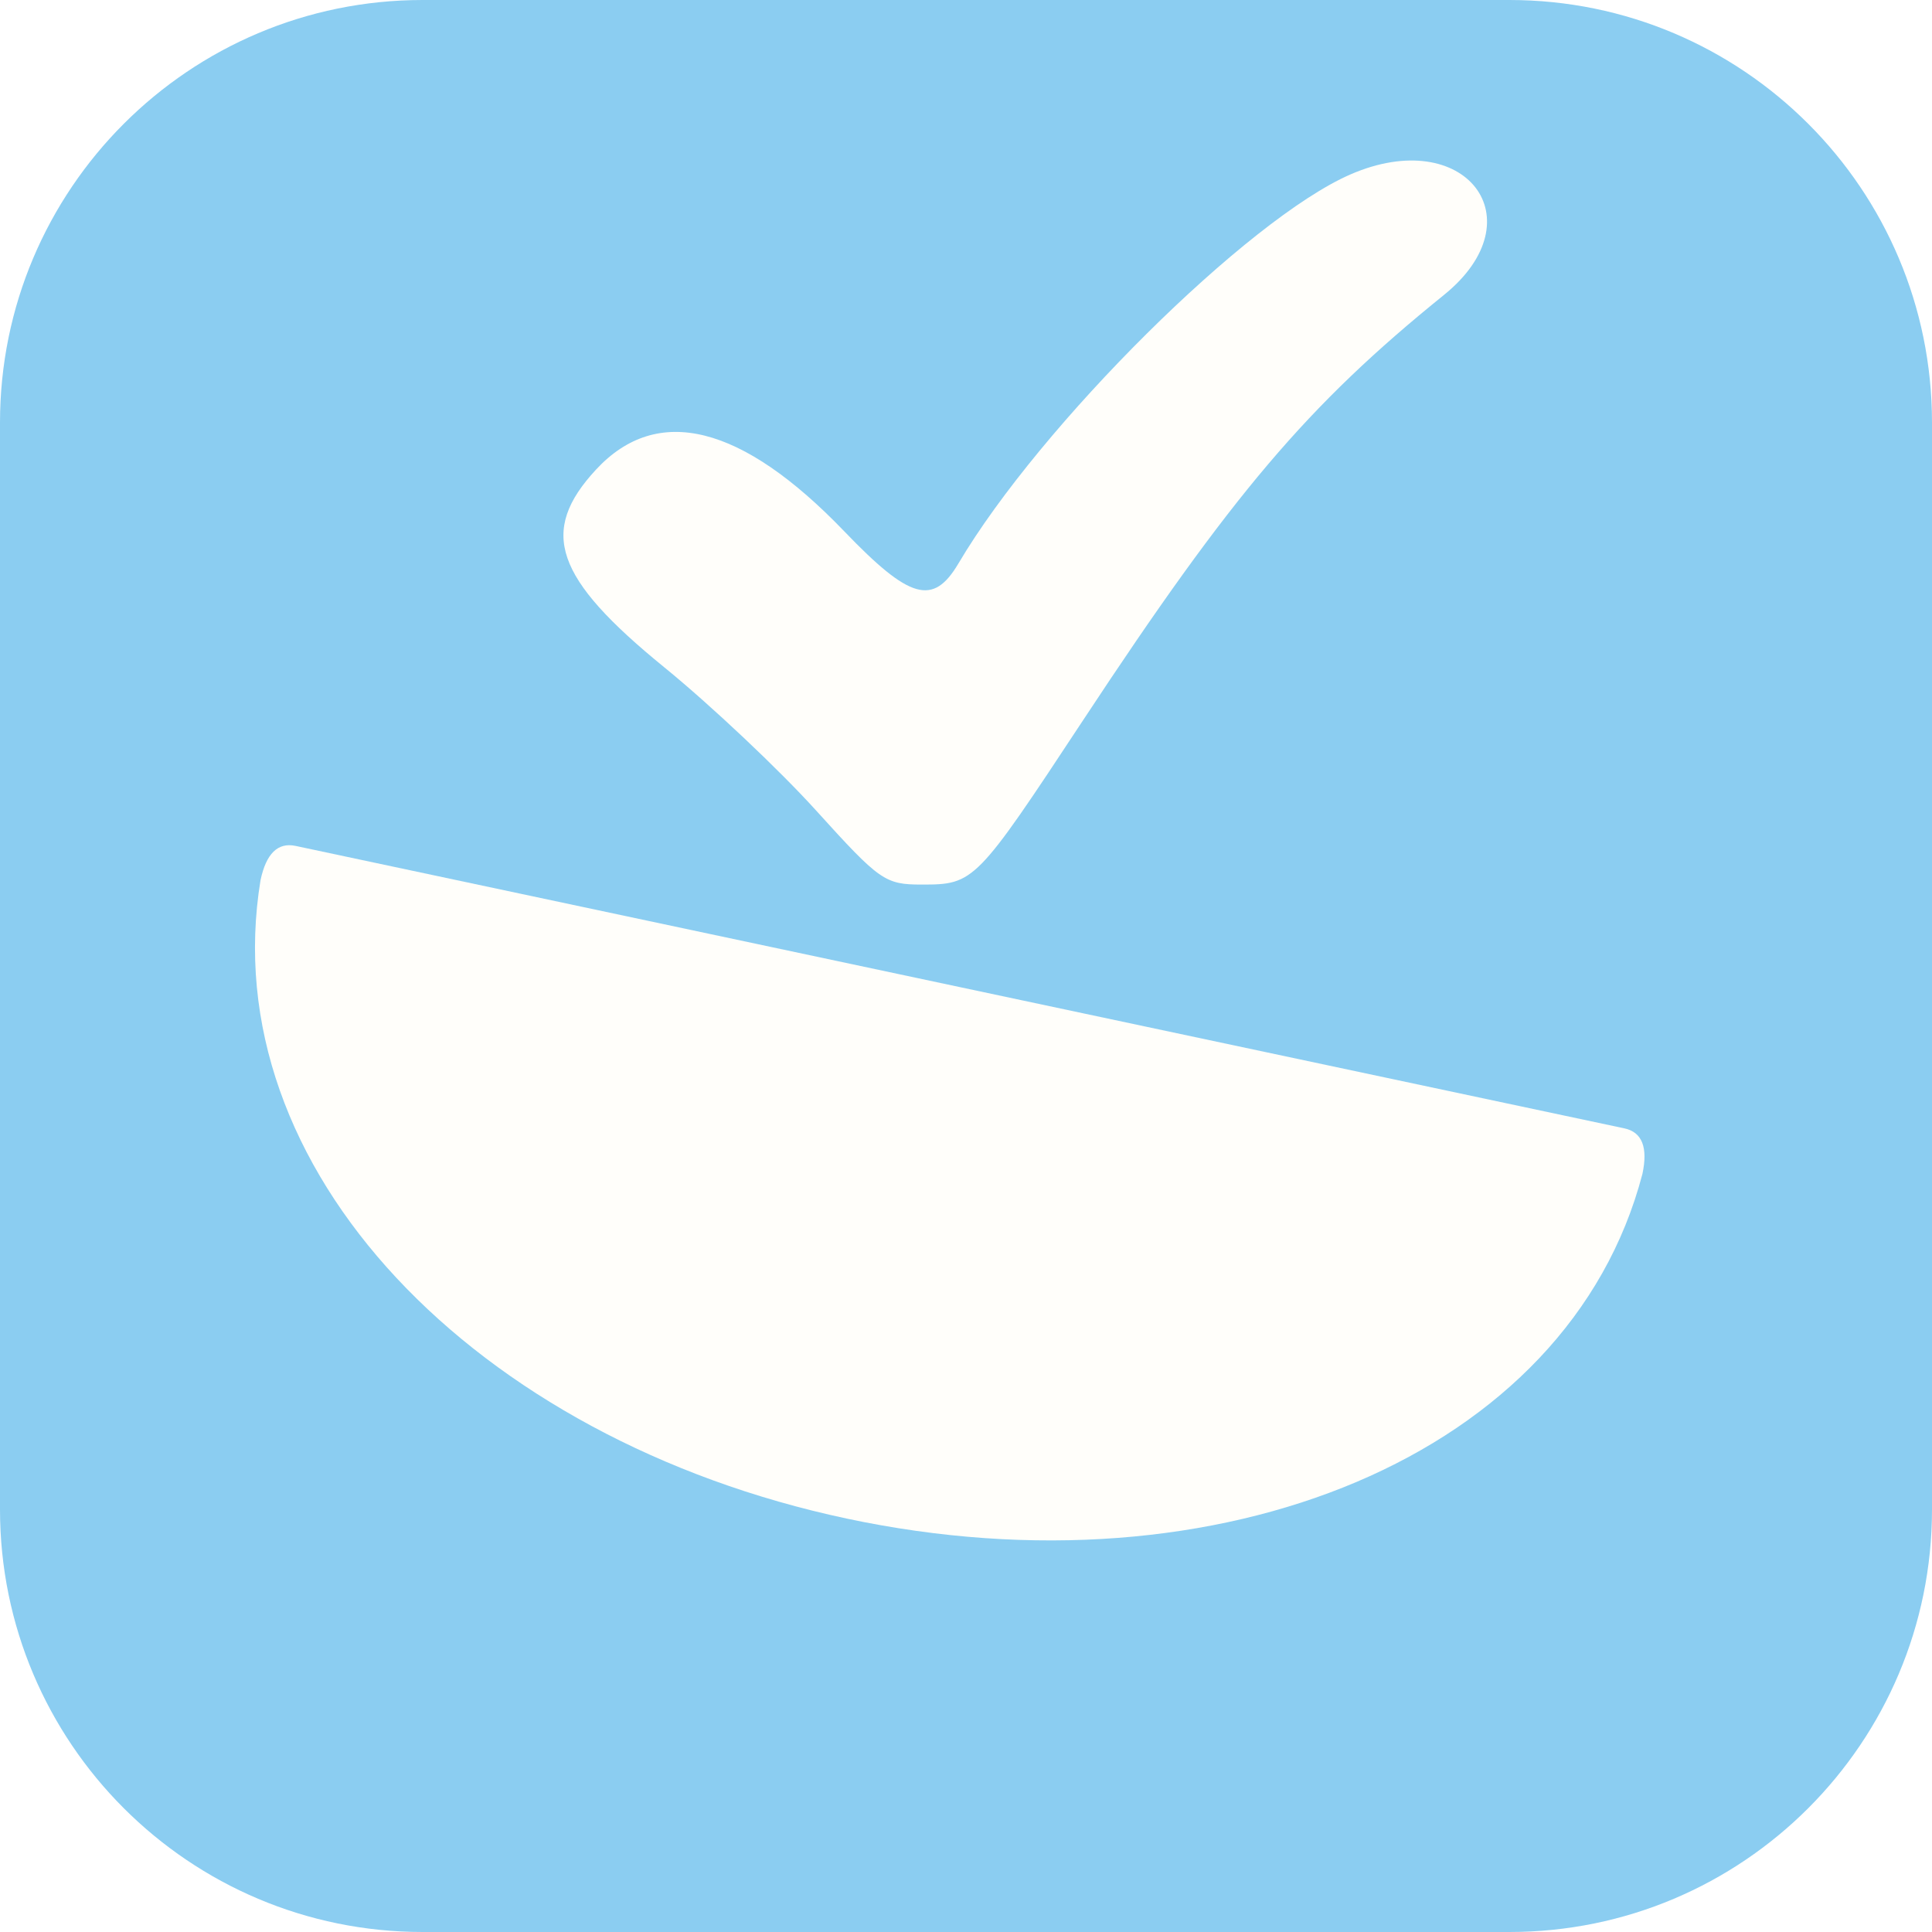
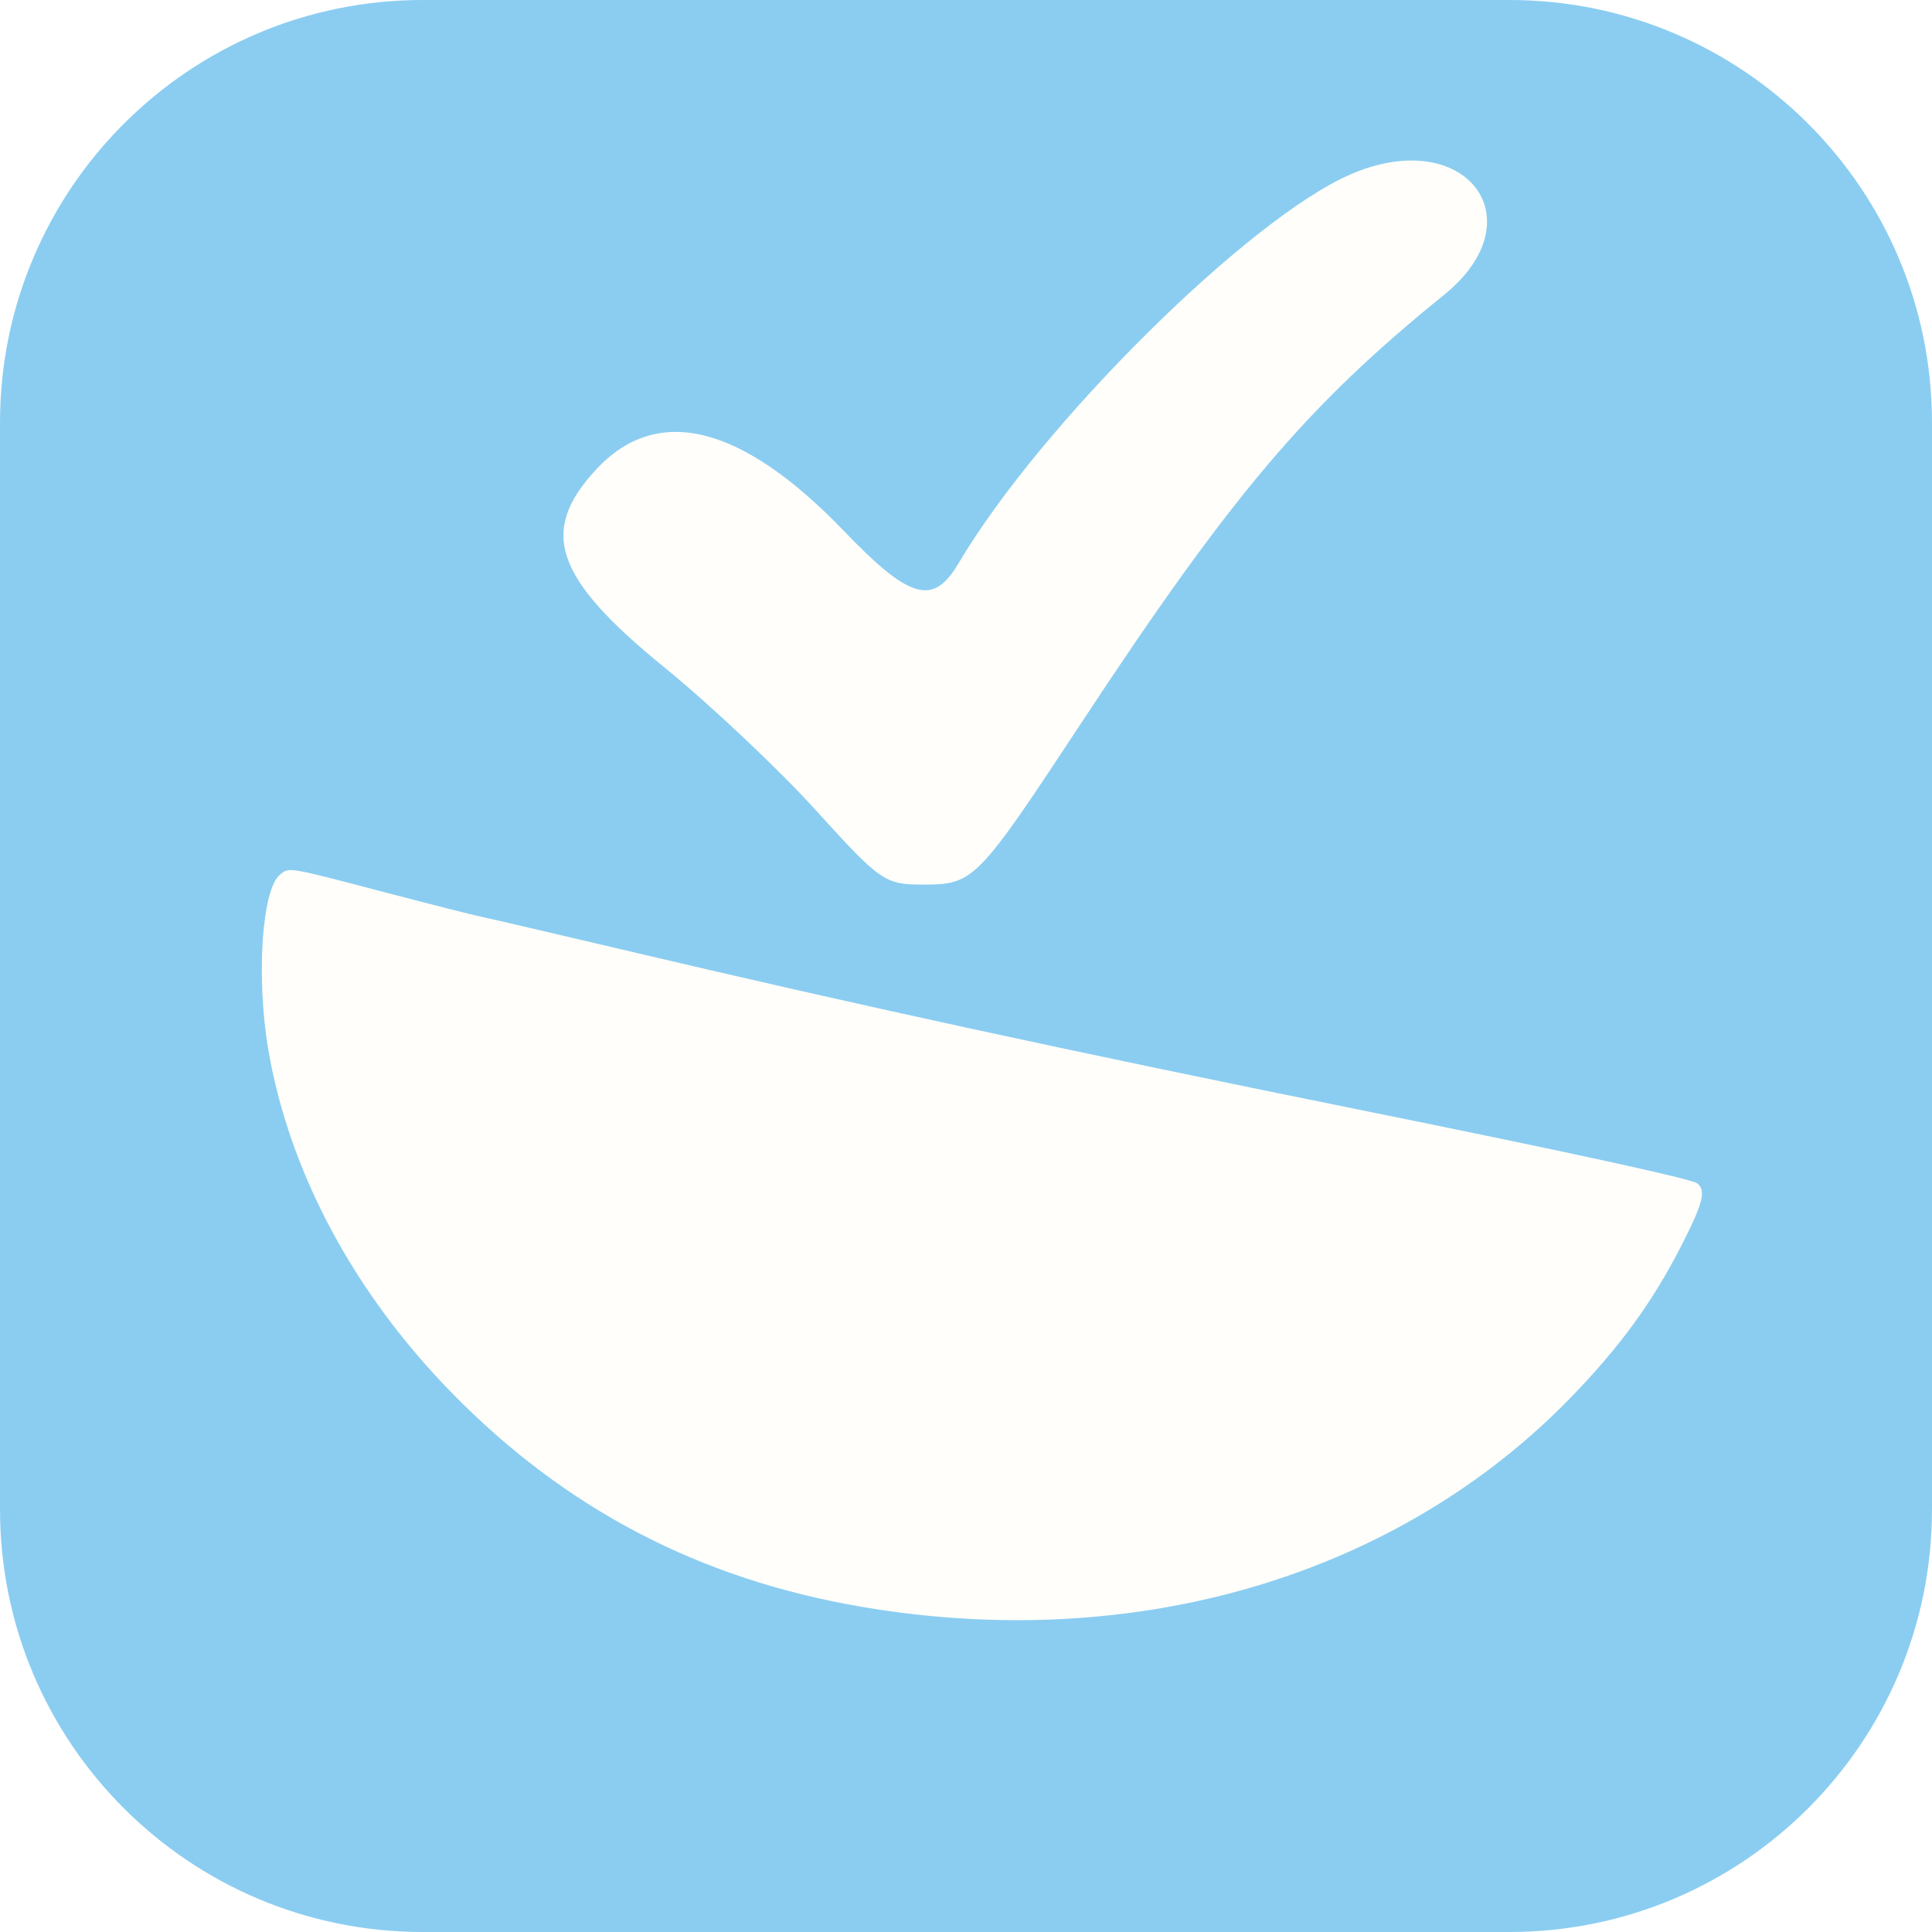
<svg xmlns="http://www.w3.org/2000/svg" viewBox="0 0 256 256" role="img" aria-labelledby="title description">
  <rect width="256" height="256" rx="56" fill="#8bcdf1" />
  <g transform="translate(12 12) scale(.9)">
-     <g transform="rotate(12 128 132)">
-       <path id="tangle-bowl" fill="#fffefa" d="M28 132H228Q232 132 232 138C230 181 184 212 128 212C72 212 26 181 24 138Q24 132 28 132Z" />
+     <g transform="translate(-31 -57) scale(.52)">
+       <path id="tangle-bowl" fill="#fffefa" fill-rule="evenodd" d="M 113.198 331.668 C 108.111 335.852, 106.468 360.841, 109.944 381.172 C 115.862 415.791, 134.133 449.962, 161.896 478.337 C 194.136 511.288, 232.129 531.108, 278.045 538.929 C 355.663 552.151, 429.906 530.139, 479 479.350 C 492.802 465.071, 501.895 452.561, 509.984 436.718 C 516.178 424.588, 517.067 421.131, 514.535 419.029 C 513.012 417.765, 478.449 410.235, 418.500 398.106 C 336.188 381.454, 276.586 368.506, 211 353.031 C 190.375 348.164, 171.925 343.869, 170 343.485 C 168.075 343.101, 156.150 340.075, 143.500 336.761 C 114.881 329.263, 115.911 329.436, 113.198 331.668 Z" />
    </g>
    <g transform="translate(-5 -10) scale(1.35)">
      <path id="noodle-check" fill="#fffefa" d="M 141.115 16.548 C 129.934 21.401, 107.262 43.898, 98.354 58.978 C 95.602 63.636, 93.051 62.921, 85.917 55.492 C 74.723 43.835, 65.516 41.537, 58.838 48.734 C 52.560 55.499, 54.302 60.557, 66.267 70.302 C 71.345 74.439, 78.793 81.463, 82.818 85.911 C 89.781 93.608, 90.341 94, 94.377 94 C 100.064 94, 100.289 93.770, 111.960 76.057 C 128.209 51.397, 136.409 41.733, 151.298 29.700 C 161.559 21.408, 153.600 11.128, 141.115 16.548 Z" />
    </g>
  </g>
</svg>
